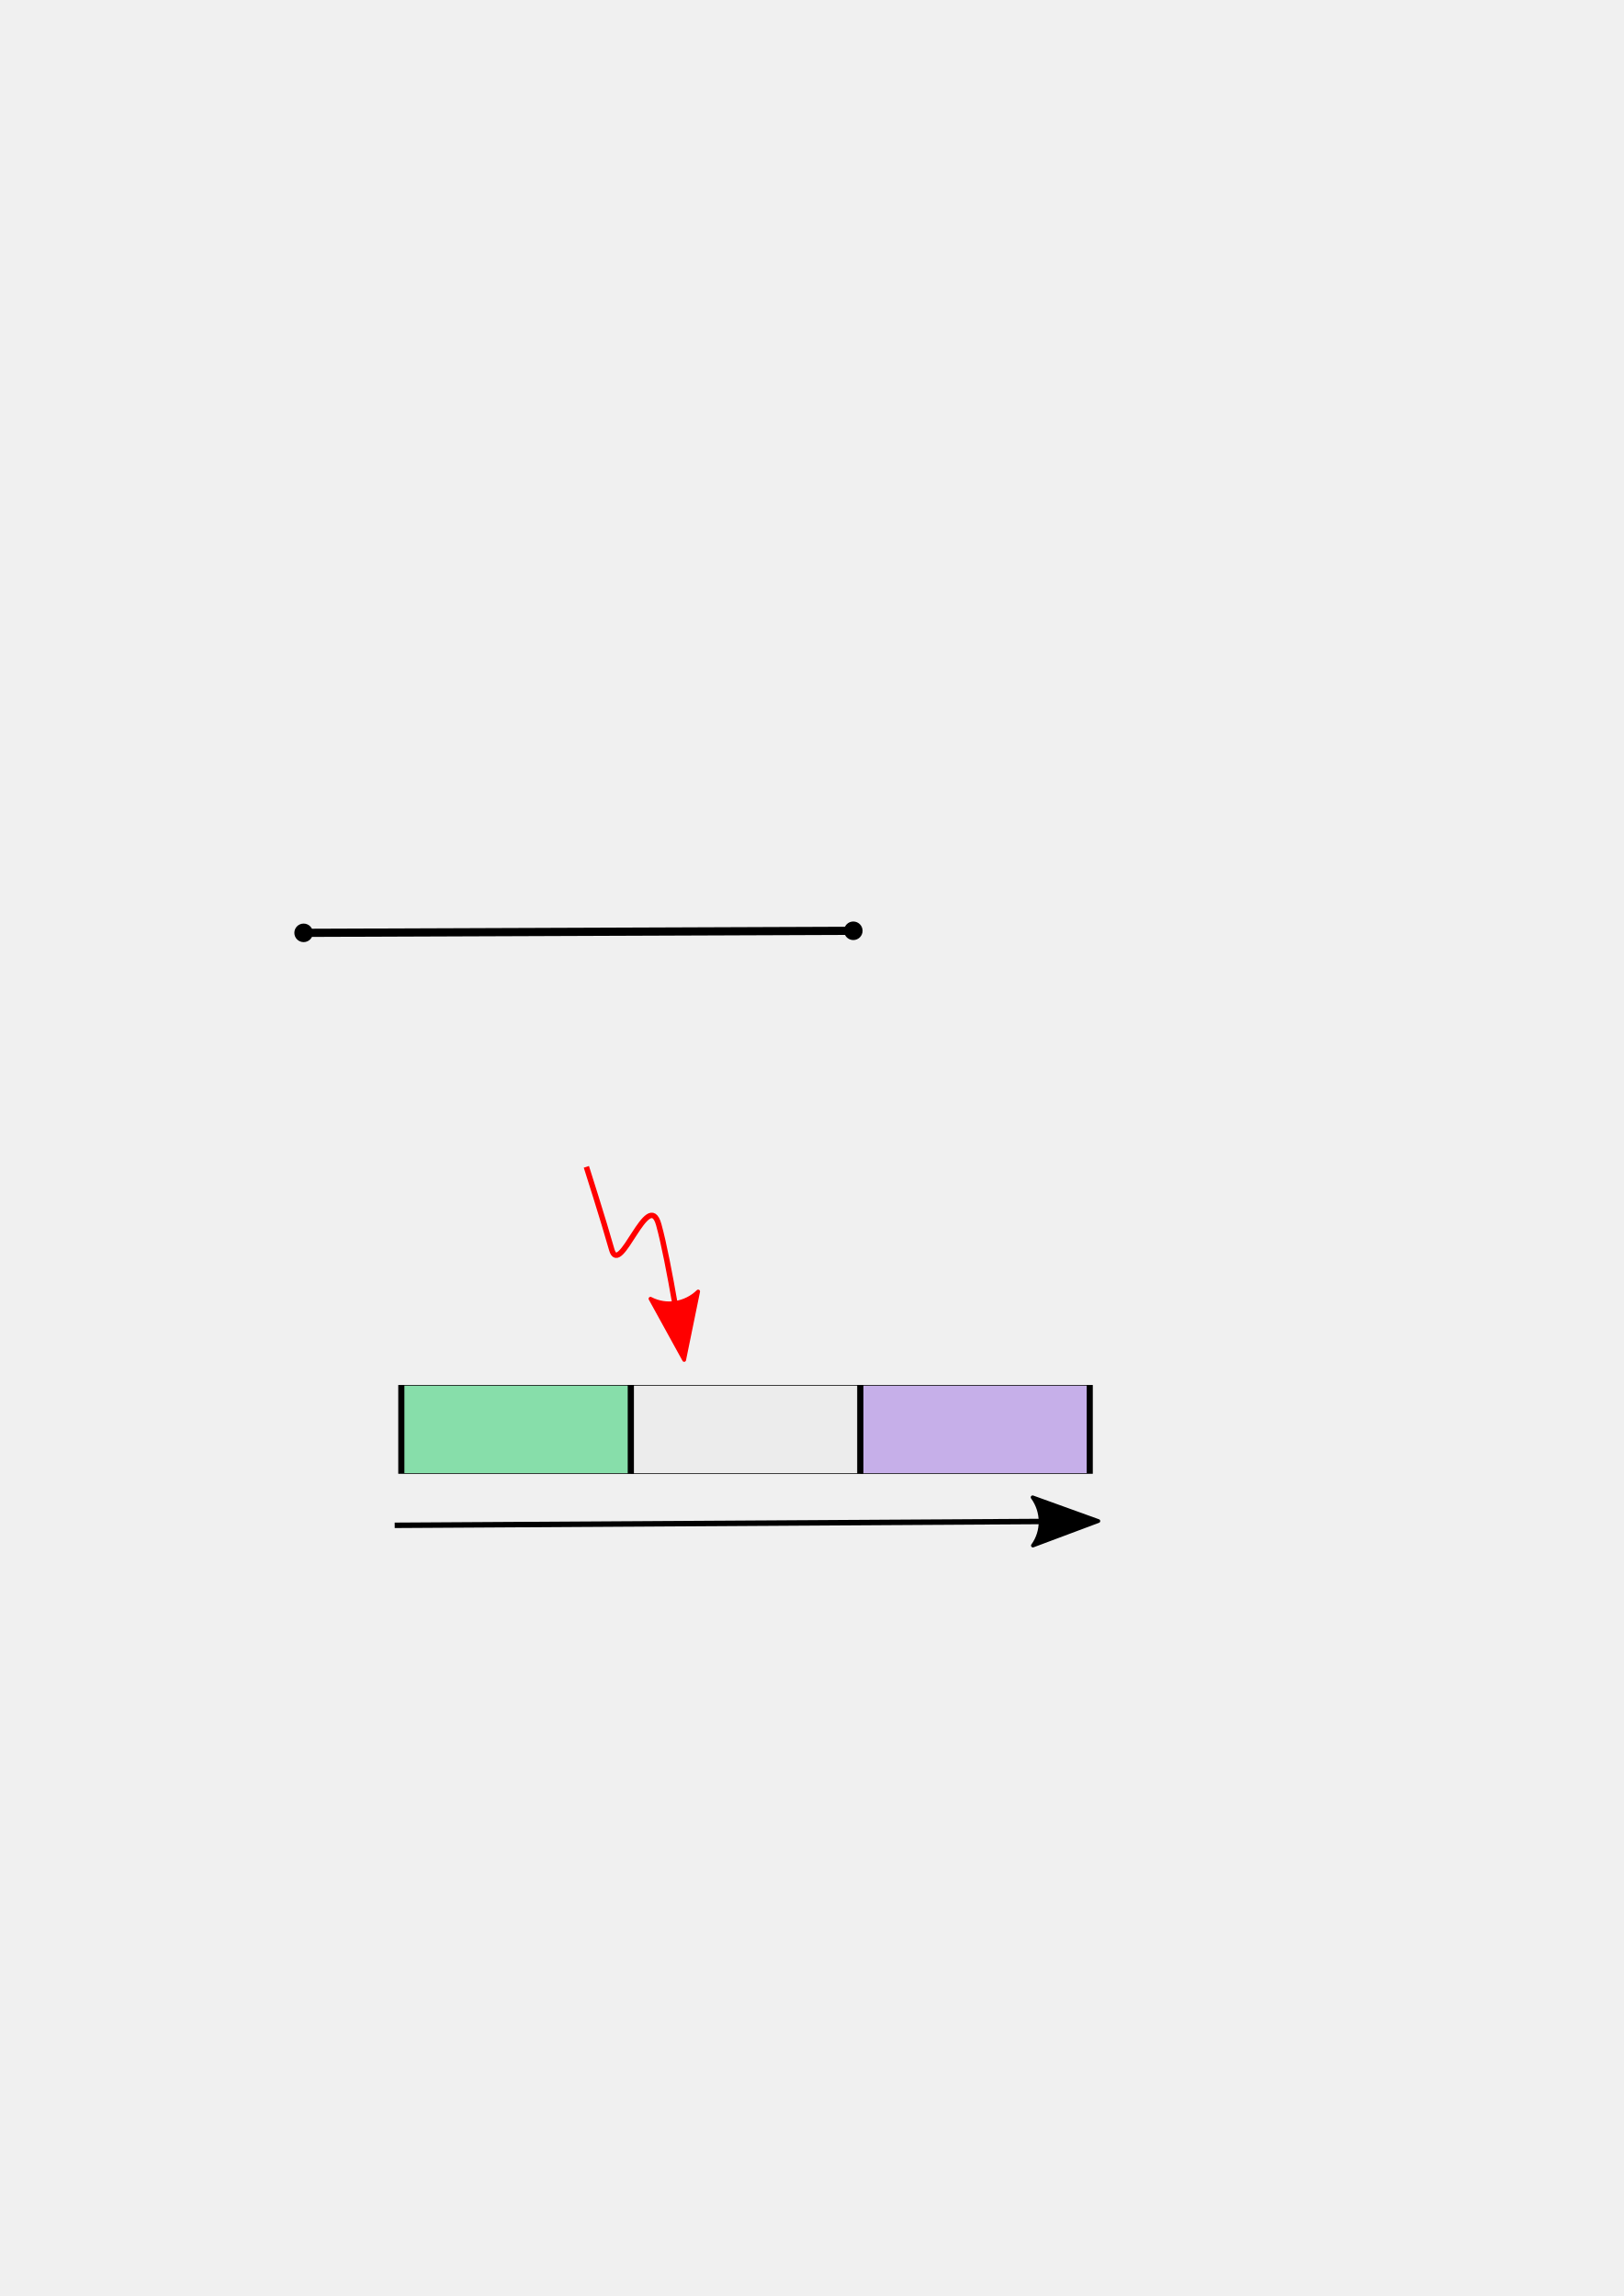
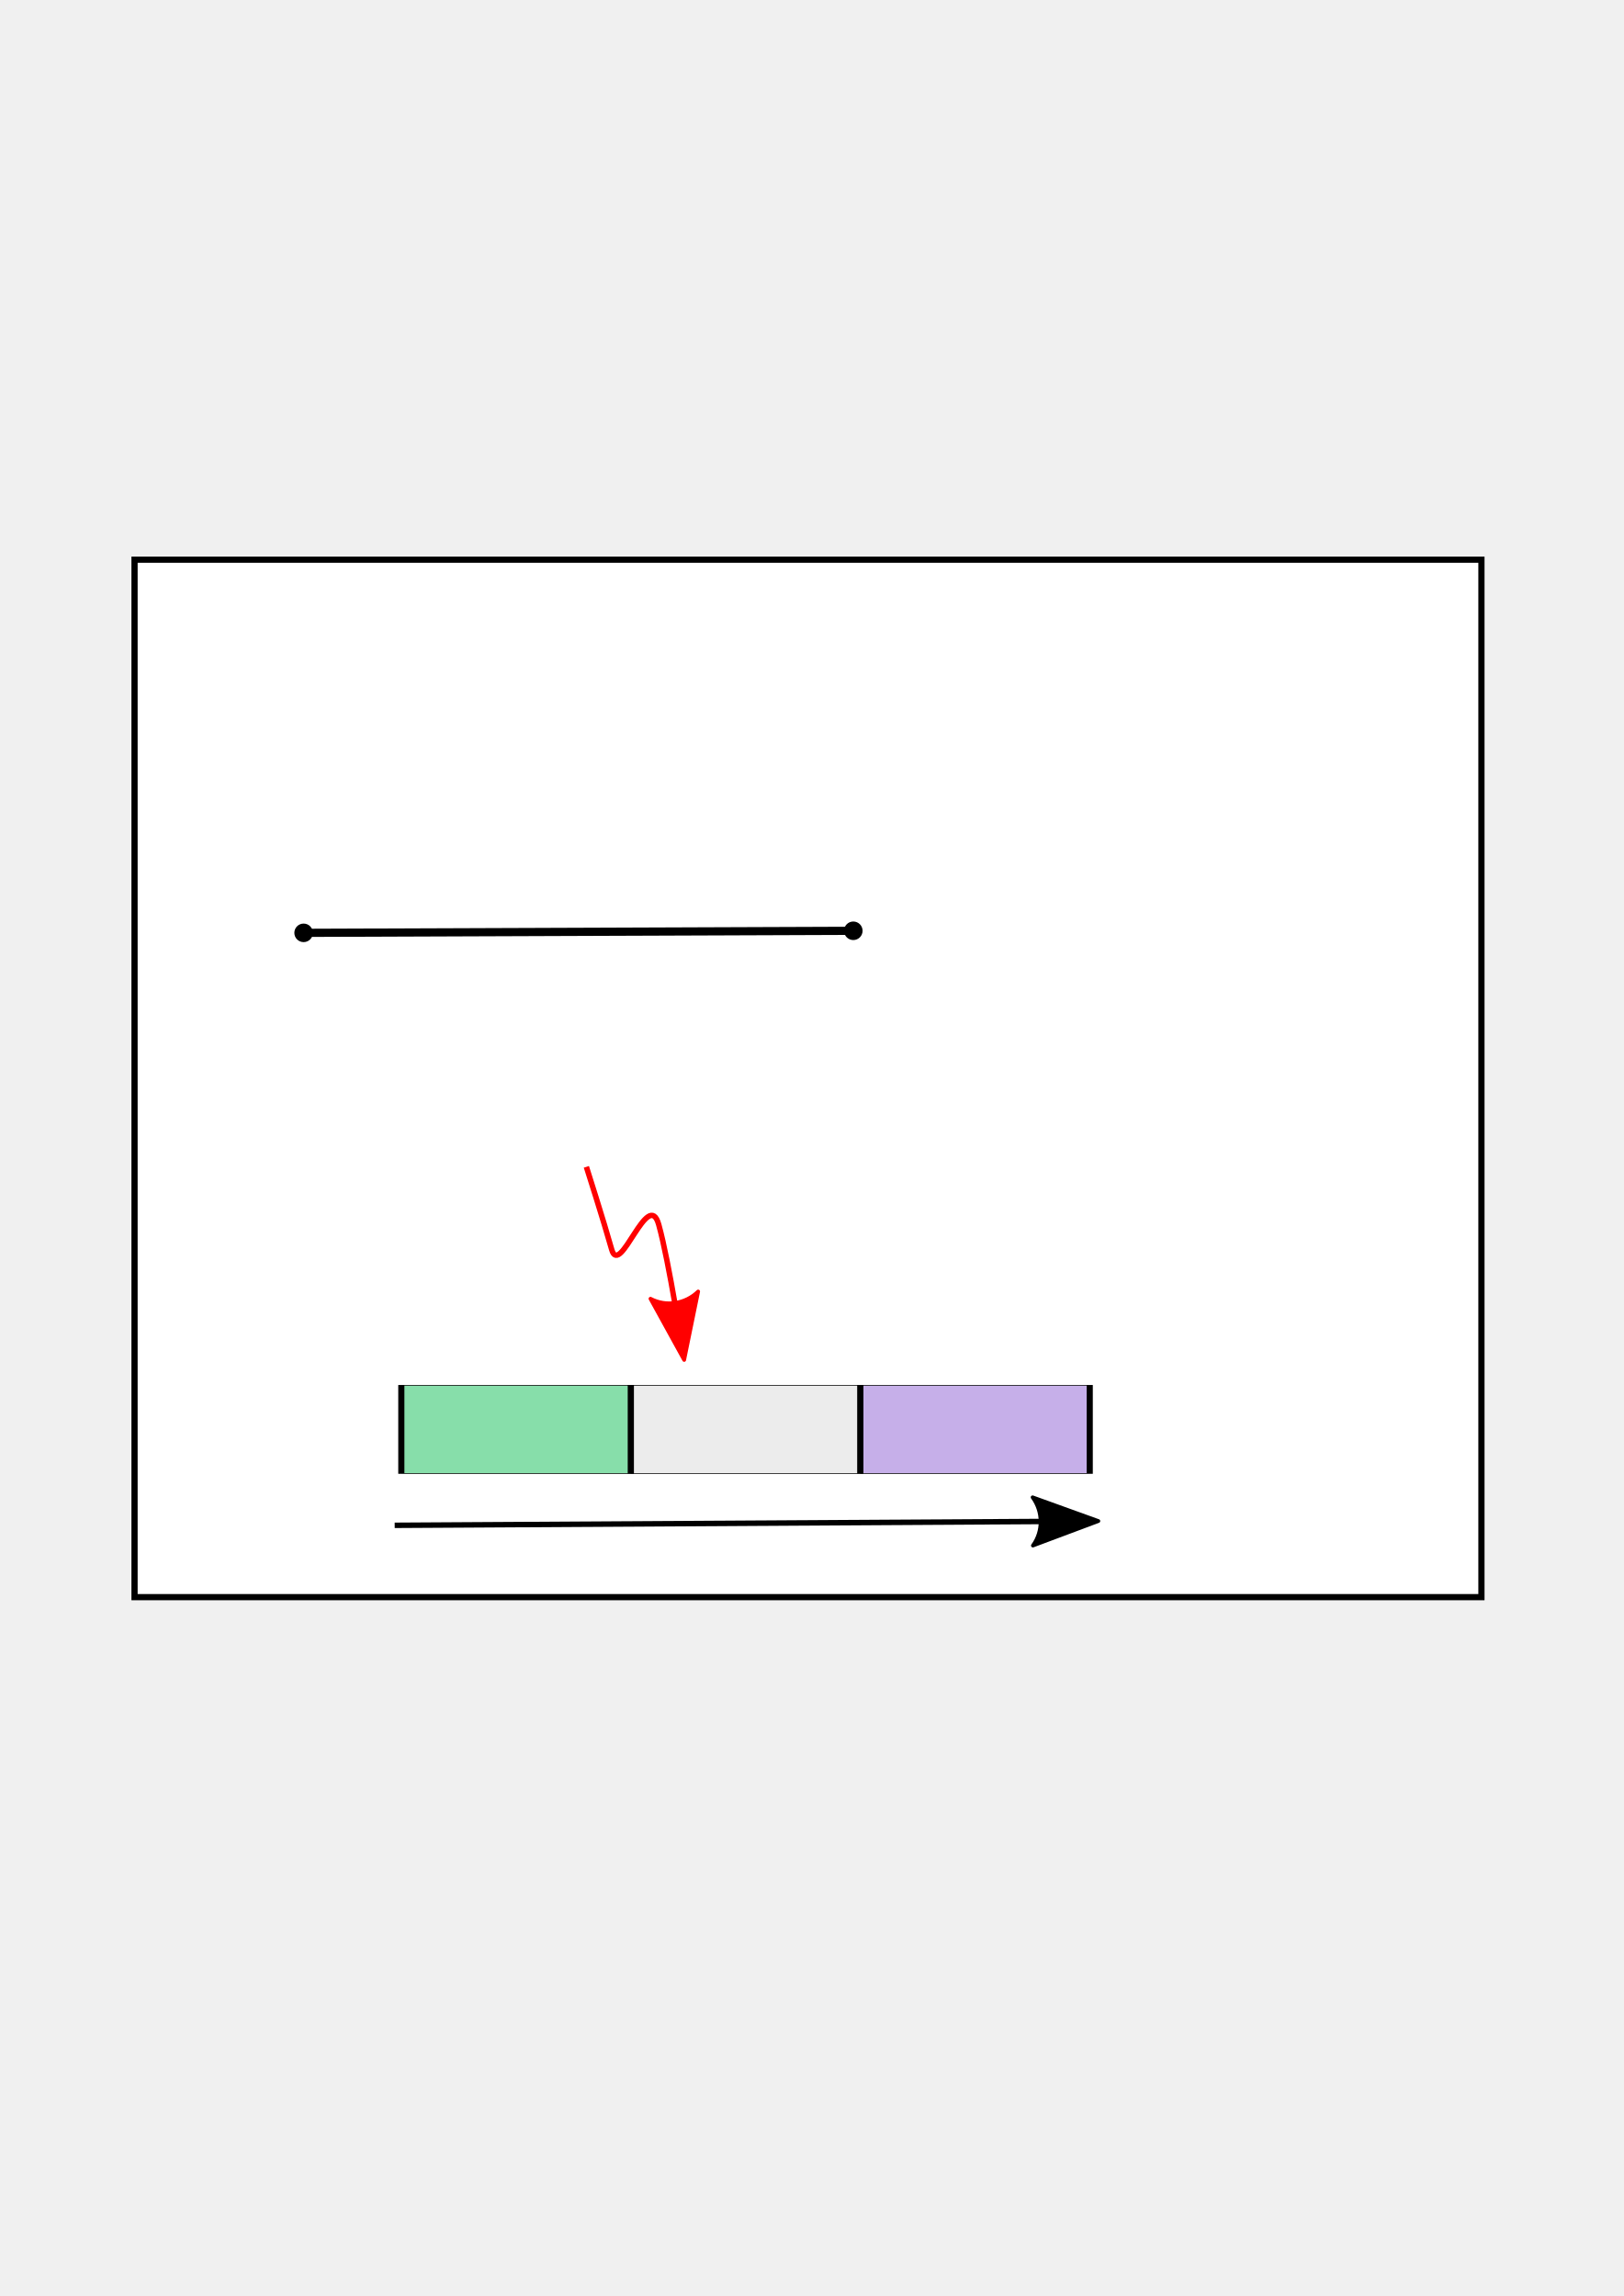
<svg xmlns="http://www.w3.org/2000/svg" width="210mm" height="297mm" viewBox="0 0 210 297" version="1.1" id="svg8">
  <defs id="defs2">
    <marker orient="auto" refY="0.0" refX="0.0" id="marker1214" style="overflow:visible">
      <path id="path1212" d="M -2.5,-1.0 C -2.5,1.76 -4.74,4.0 -7.5,4.0 C -10.26,4.0 -12.5,1.76 -12.5,-1.0 C -12.5,-3.76 -10.26,-6.0 -7.5,-6.0 C -4.74,-6.0 -2.5,-3.76 -2.5,-1.0 z " style="fill-rule:evenodd;stroke:#000000;stroke-width:1pt;stroke-opacity:1;fill:#000000;fill-opacity:1" transform="scale(0.2) translate(7.4, 1)" />
    </marker>
    <marker orient="auto" refY="0.0" refX="0.0" id="DotS" style="overflow:visible">
      <path id="path935" d="M -2.5,-1.0 C -2.5,1.76 -4.74,4.0 -7.5,4.0 C -10.26,4.0 -12.5,1.76 -12.5,-1.0 C -12.5,-3.76 -10.26,-6.0 -7.5,-6.0 C -4.74,-6.0 -2.5,-3.76 -2.5,-1.0 z " style="fill-rule:evenodd;stroke:#000000;stroke-width:1pt;stroke-opacity:1;fill:#000000;fill-opacity:1" transform="scale(0.2) translate(7.4, 1)" />
    </marker>
    <marker orient="auto" refY="0.0" refX="0.0" id="DotM" style="overflow:visible">
      <path id="path932" d="M -2.5,-1.0 C -2.5,1.76 -4.74,4.0 -7.5,4.0 C -10.26,4.0 -12.5,1.76 -12.5,-1.0 C -12.5,-3.76 -10.26,-6.0 -7.5,-6.0 C -4.74,-6.0 -2.5,-3.76 -2.5,-1.0 z " style="fill-rule:evenodd;stroke:#000000;stroke-width:1pt;stroke-opacity:1;fill:#000000;fill-opacity:1" transform="scale(0.4) translate(7.4, 1)" />
    </marker>
    <marker orient="auto" refY="0.0" refX="0.0" id="marker8511" style="overflow:visible;">
      <path id="path8509" style="fill-rule:evenodd;stroke-width:0.625;stroke-linejoin:round;stroke:#ff0000;stroke-opacity:1;fill:#ff0000;fill-opacity:1" d="M 8.719,4.034 L -2.207,0.016 L 8.719,-4.002 C 6.973,-1.63 6.983,1.616 8.719,4.034 z " transform="scale(1.1) rotate(180) translate(1,0)" />
    </marker>
    <marker orient="auto" refY="0.0" refX="0.0" id="Arrow2Lend" style="overflow:visible;">
      <path id="path8262" style="fill-rule:evenodd;stroke-width:0.625;stroke-linejoin:round;stroke:#000000;stroke-opacity:1;fill:#000000;fill-opacity:1" d="M 8.719,4.034 L -2.207,0.016 L 8.719,-4.002 C 6.973,-1.63 6.983,1.616 8.719,4.034 z " transform="scale(1.1) rotate(180) translate(1,0)" />
    </marker>
    <marker orient="auto" refY="0.0" refX="0.0" id="Arrow1Lend" style="overflow:visible;">
      <path id="path8244" d="M 0.0,0.0 L 5.0,-5.0 L -12.5,0.0 L 5.0,5.0 L 0.0,0.0 z " style="fill-rule:evenodd;stroke:#ff0000;stroke-width:1pt;stroke-opacity:1;fill:#ff0000;fill-opacity:1" transform="scale(0.8) rotate(180) translate(12.5,0)" />
    </marker>
  </defs>
  <g id="layer1">
+     <rect style="fill:#ffffff;fill-opacity:1;stroke:#000000;stroke-width:0.801;stroke-miterlimit:4;stroke-dasharray:none;stroke-dashoffset:0;stroke-opacity:1" id="rect1168" width="174.199" height="134.199" x="17.4" y="72.4" />
    <g id="g8161" transform="matrix(1.570399,0,0,0.1743608,-66.12176,143.853)" style="stroke-width:1.911">
      <rect style="fill:#c6afe9;stroke:#000000;stroke-width:0.506;stroke-opacity:1" y="202.719" x="112.954" height="65.39" width="18.899" id="rect3801-9" />
      <rect style="fill:#ececec;stroke:#000000;stroke-width:0.506;stroke-opacity:1" y="202.719" x="94.055" height="65.39" width="18.899" id="rect3801-1" />
      <rect style="fill:#87deaa;stroke:#000000;stroke-width:0.506;stroke-opacity:1" y="202.719" x="75.157" height="65.39" width="18.899" id="rect3801-5" />
    </g>
    <path style="fill:none;stroke:#000000;stroke-width:1.058;stroke-linecap:butt;stroke-linejoin:miter;stroke-miterlimit:4;stroke-dasharray:none;stroke-opacity:1;marker-start:url(#DotS);marker-end:url(#marker1214)" d="m 39.289,120.669 71.094,-0.267" id="path8163-2-1" />
    <path style="fill:none;stroke:#ff0000;stroke-width:0.706;stroke-linecap:butt;stroke-linejoin:miter;stroke-miterlimit:4;stroke-dasharray:none;stroke-opacity:1;marker-end:url(#marker8511)" d="m 75.838,150.937 c 0,0 2.22,6.943 3.274,10.691 1.054,3.747 4.726,-8.081 6.084,-3.221 1.357,4.859 3.137,16.585 3.137,16.585" id="path8239" />
    <path style="fill:none;stroke:#000000;stroke-width:0.706;stroke-linecap:butt;stroke-linejoin:miter;stroke-miterlimit:4;stroke-dasharray:none;stroke-opacity:1;marker-end:url(#Arrow2Lend)" d="m 51.048,197.308 90.07,-0.535" id="path8505" />
  </g>
</svg>
